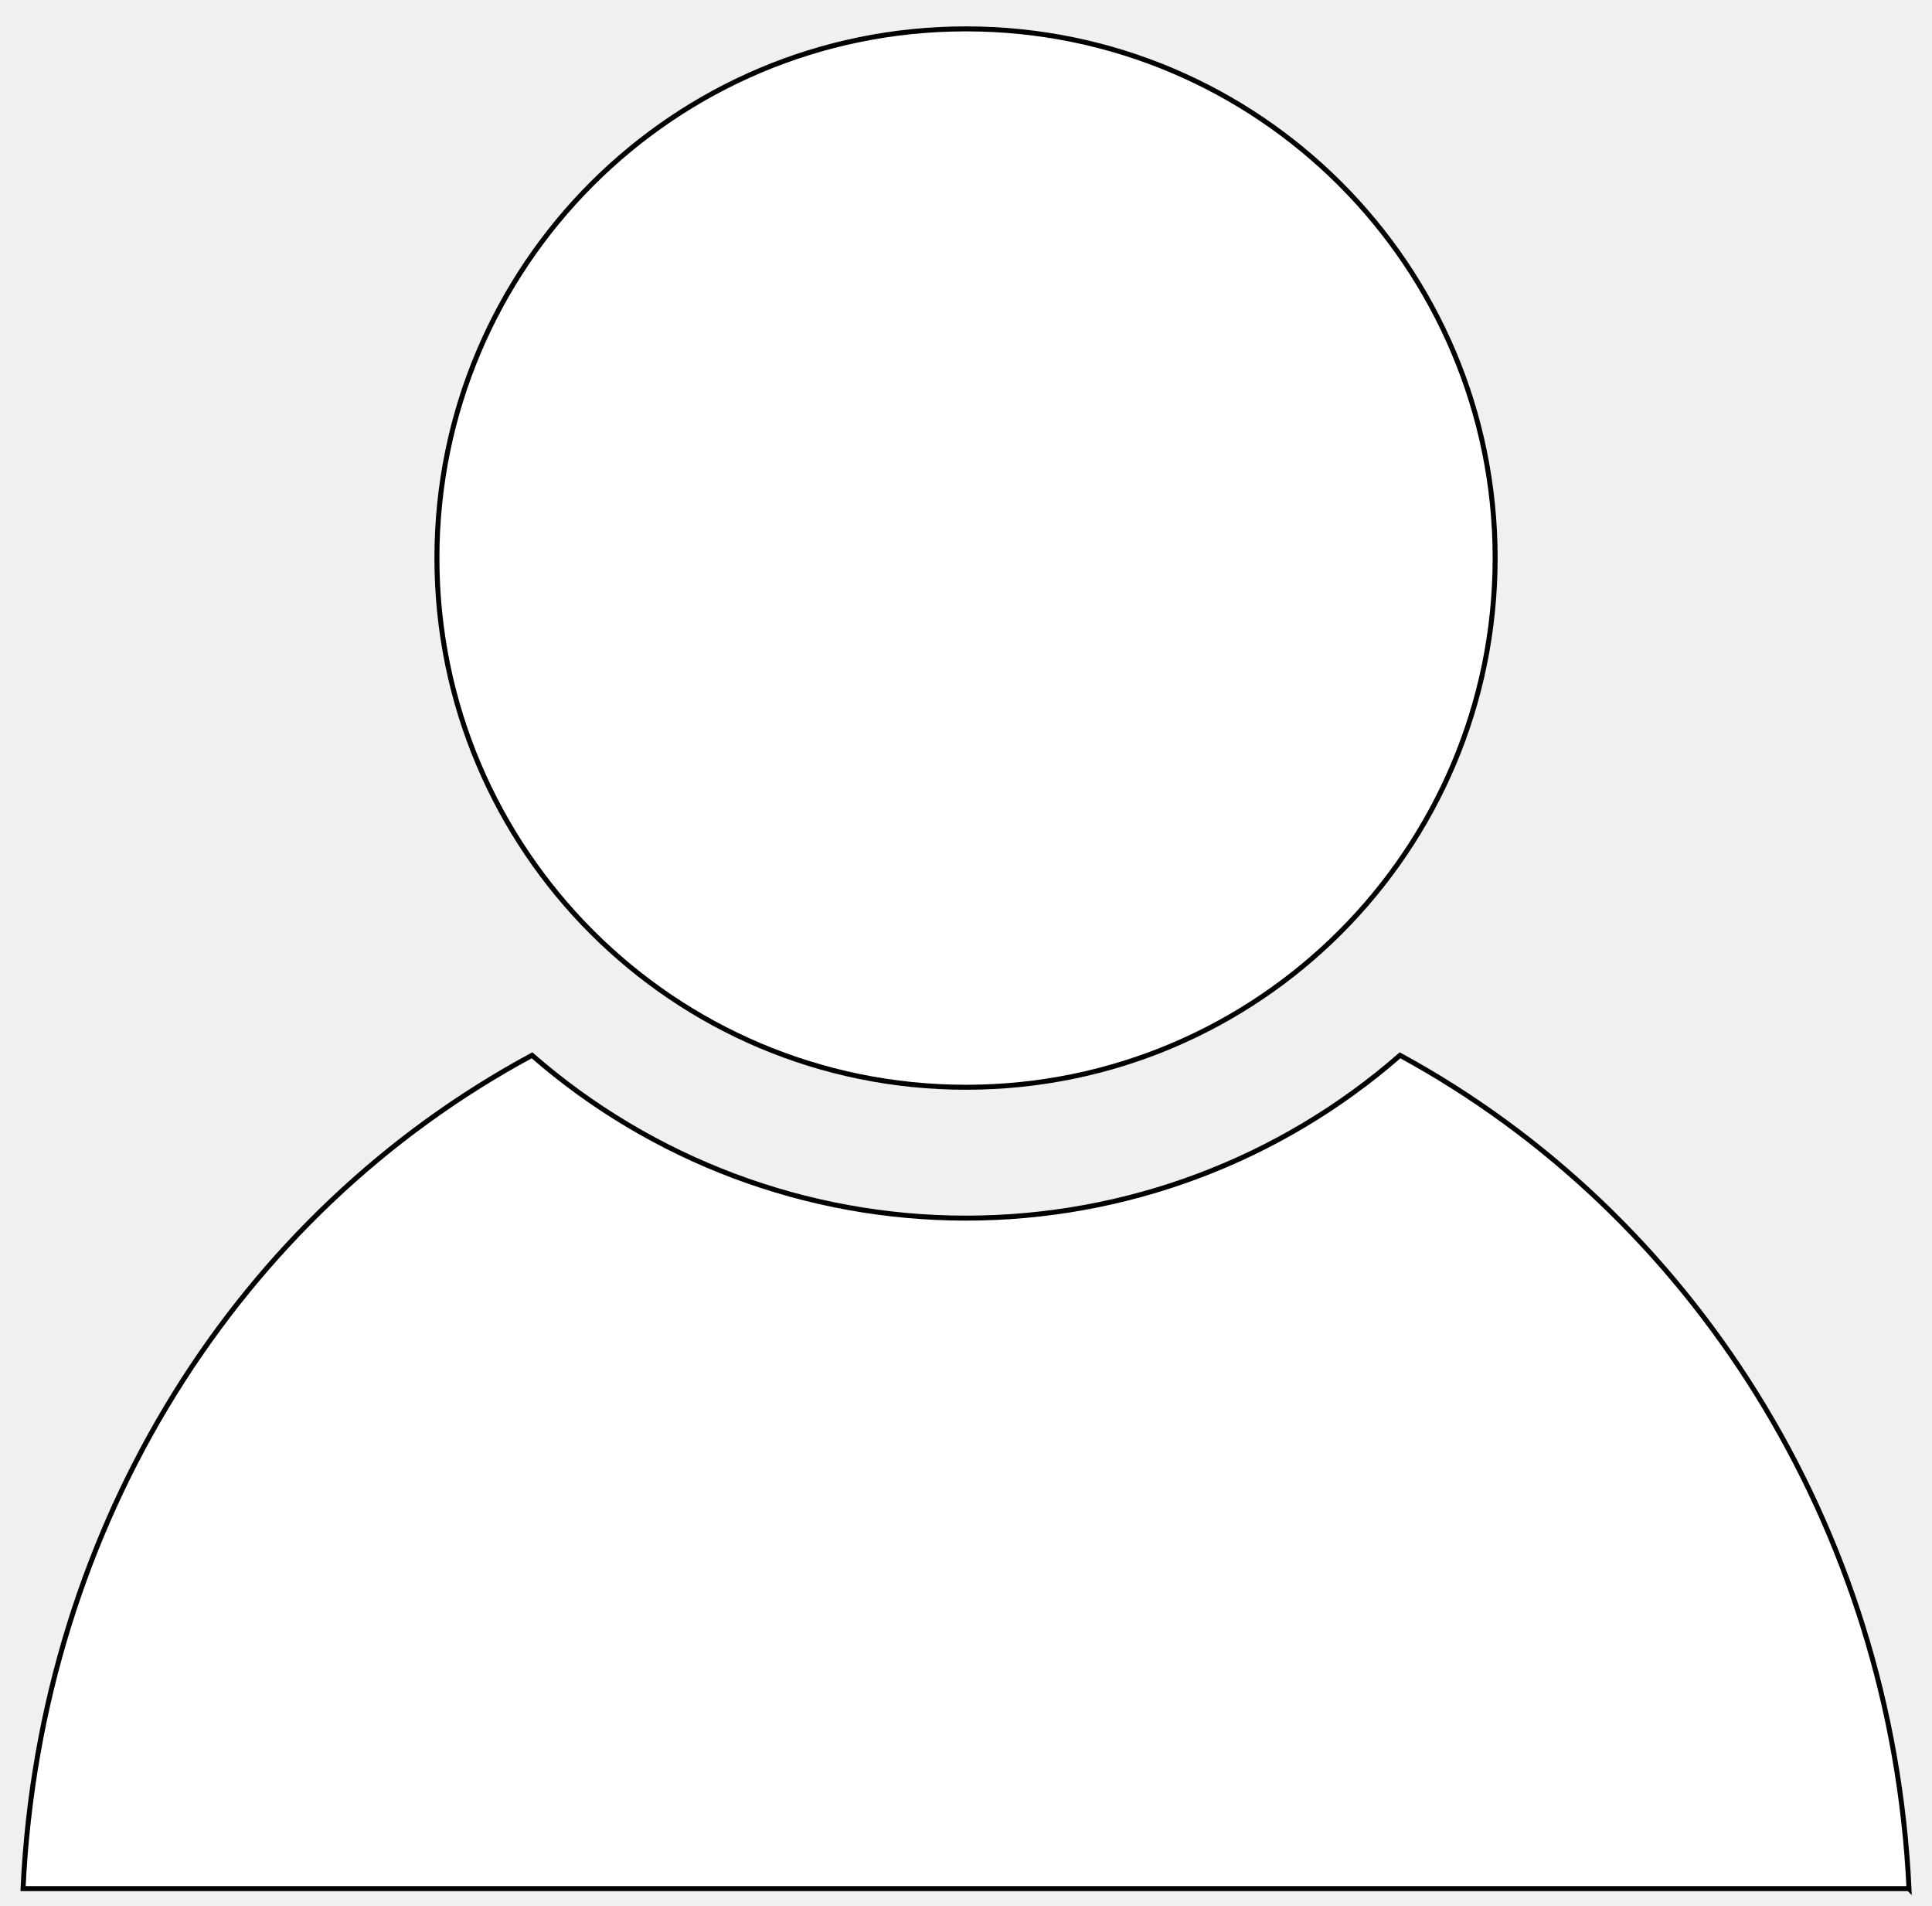
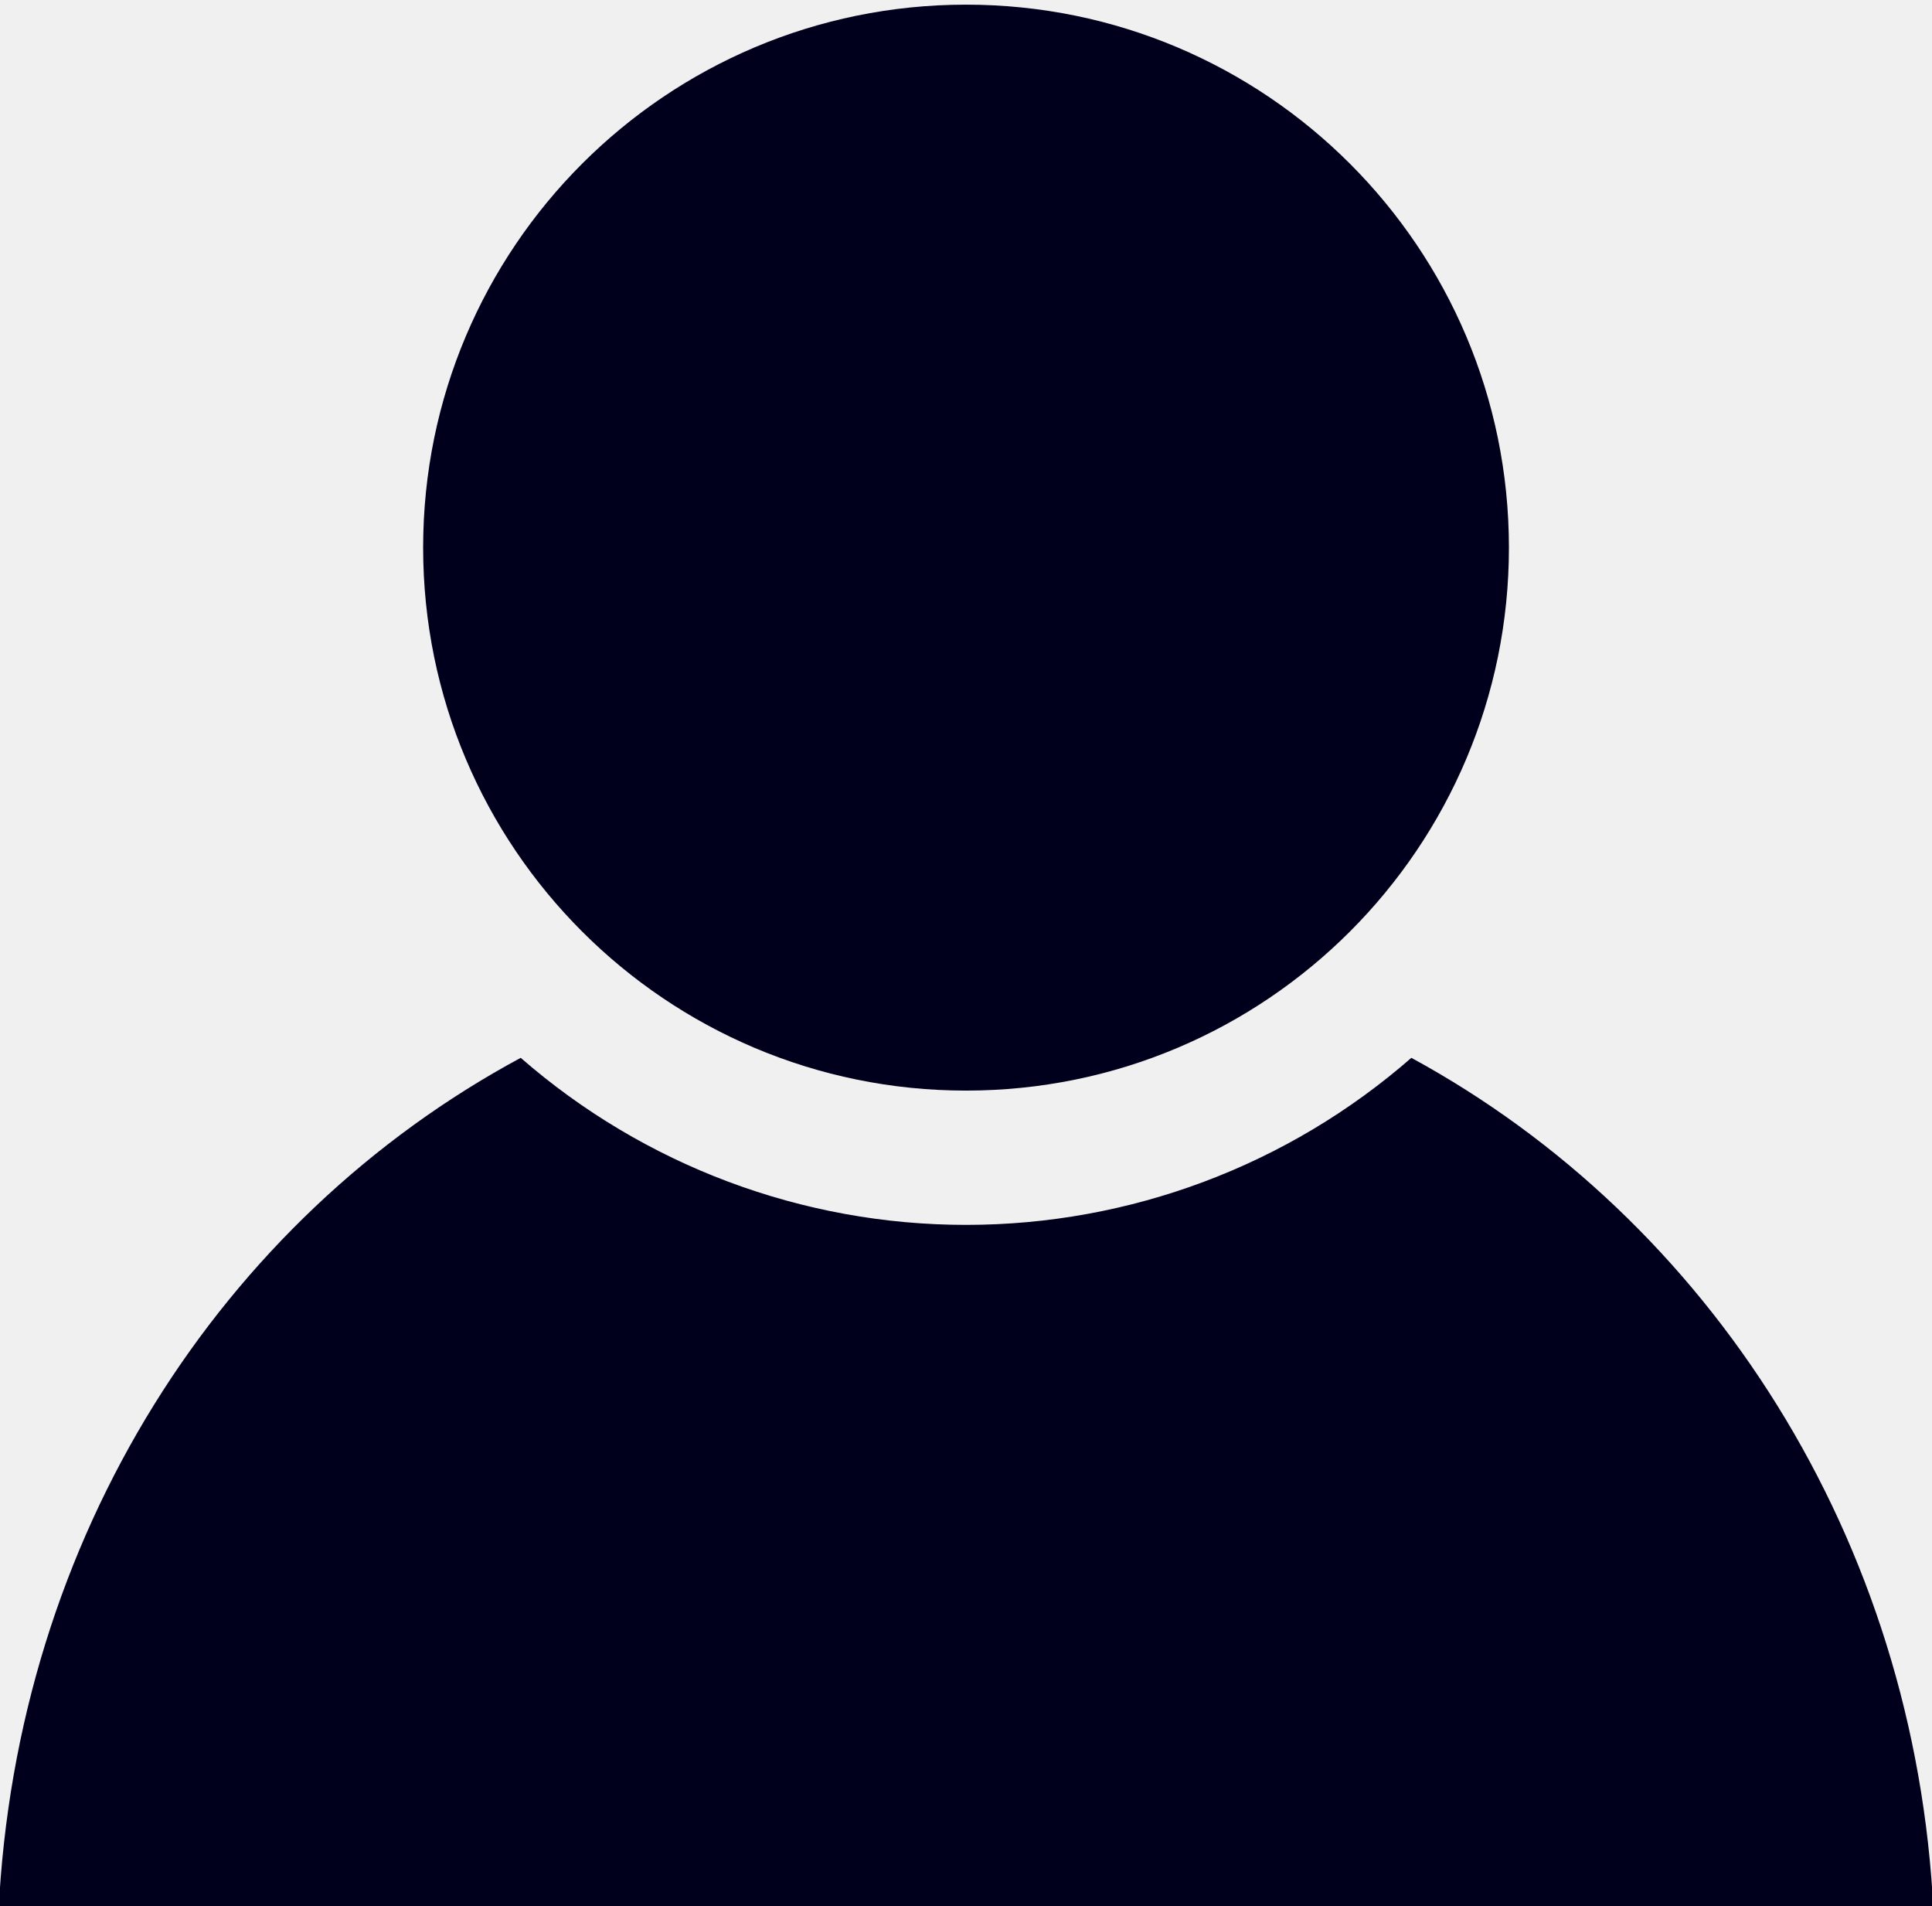
<svg xmlns="http://www.w3.org/2000/svg" xml:space="preserve" width="10mm" height="9.861mm" version="1.1" style="shape-rendering:geometricPrecision;text-rendering:geometricPrecision;image-rendering:optimizeQuality;fill-rule:evenodd;clip-rule:evenodd" viewBox="0 0 83.29 82.13" id="svg9">
  <defs id="defs13" />
-   <g id="Ebene_x0020_1" style="fill:#ffffff;stroke:#000000;stroke-width:0.22;stroke-miterlimit:4;stroke-dasharray:none;stroke-opacity:1" transform="matrix(0.9760536,0,0,0.9760536,0.9936732,1.243602)">
-     <g id="_105553303819360" style="fill:#ffffff;stroke:#000000;stroke-width:0.22;stroke-miterlimit:4;stroke-dasharray:none;stroke-opacity:1">
-       <circle cx="41.65" cy="23.37" r="23.37" style="fill:#ffffff;stroke:#000000;stroke-width:0.22;stroke-miterlimit:4;stroke-dasharray:none;stroke-opacity:1" id="circle3" />
-       <path d="M 83.29,82.13 H 0 c 0.76,-16.19 9.61,-29.87 22.48,-36.8 5.31,4.63 12.12,7.19 19.17,7.19 7.05,0 13.86,-2.55 19.17,-7.19 12.8,6.96 21.72,20.68 22.48,36.81 z" style="fill:#ffffff;stroke:#000000;stroke-width:0.22;stroke-miterlimit:4;stroke-dasharray:none;stroke-opacity:1" id="path5" />
+   <g id="Ebene_x0020_1" style="fill:#00001c;fill-opacity:1;stroke:none;stroke-width:2.258;stroke-miterlimit:4;stroke-dasharray:none;stroke-opacity:1" transform="matrix(1.001474,0,0,1.001474,-0.06509624,0.1995766)">
+     <g id="_105553303819360" style="fill:#00001c;fill-opacity:1;stroke:none;stroke-width:2.258;stroke-miterlimit:4;stroke-dasharray:none;stroke-opacity:1">
+       <circle cx="41.65" cy="23.37" r="23.37" style="fill:#00001c;fill-opacity:1;stroke:none;stroke-width:2.258;stroke-miterlimit:4;stroke-dasharray:none;stroke-opacity:1" id="circle3" />
+       <path d="M 83.29,82.13 H 0 c 0.76,-16.19 9.61,-29.87 22.48,-36.8 5.31,4.63 12.12,7.19 19.17,7.19 7.05,0 13.86,-2.55 19.17,-7.19 12.8,6.96 21.72,20.68 22.48,36.81 z" style="fill:#00001c;fill-opacity:1;stroke:none;stroke-width:2.258;stroke-miterlimit:4;stroke-dasharray:none;stroke-opacity:1" id="path5" />
    </g>
  </g>
</svg>
